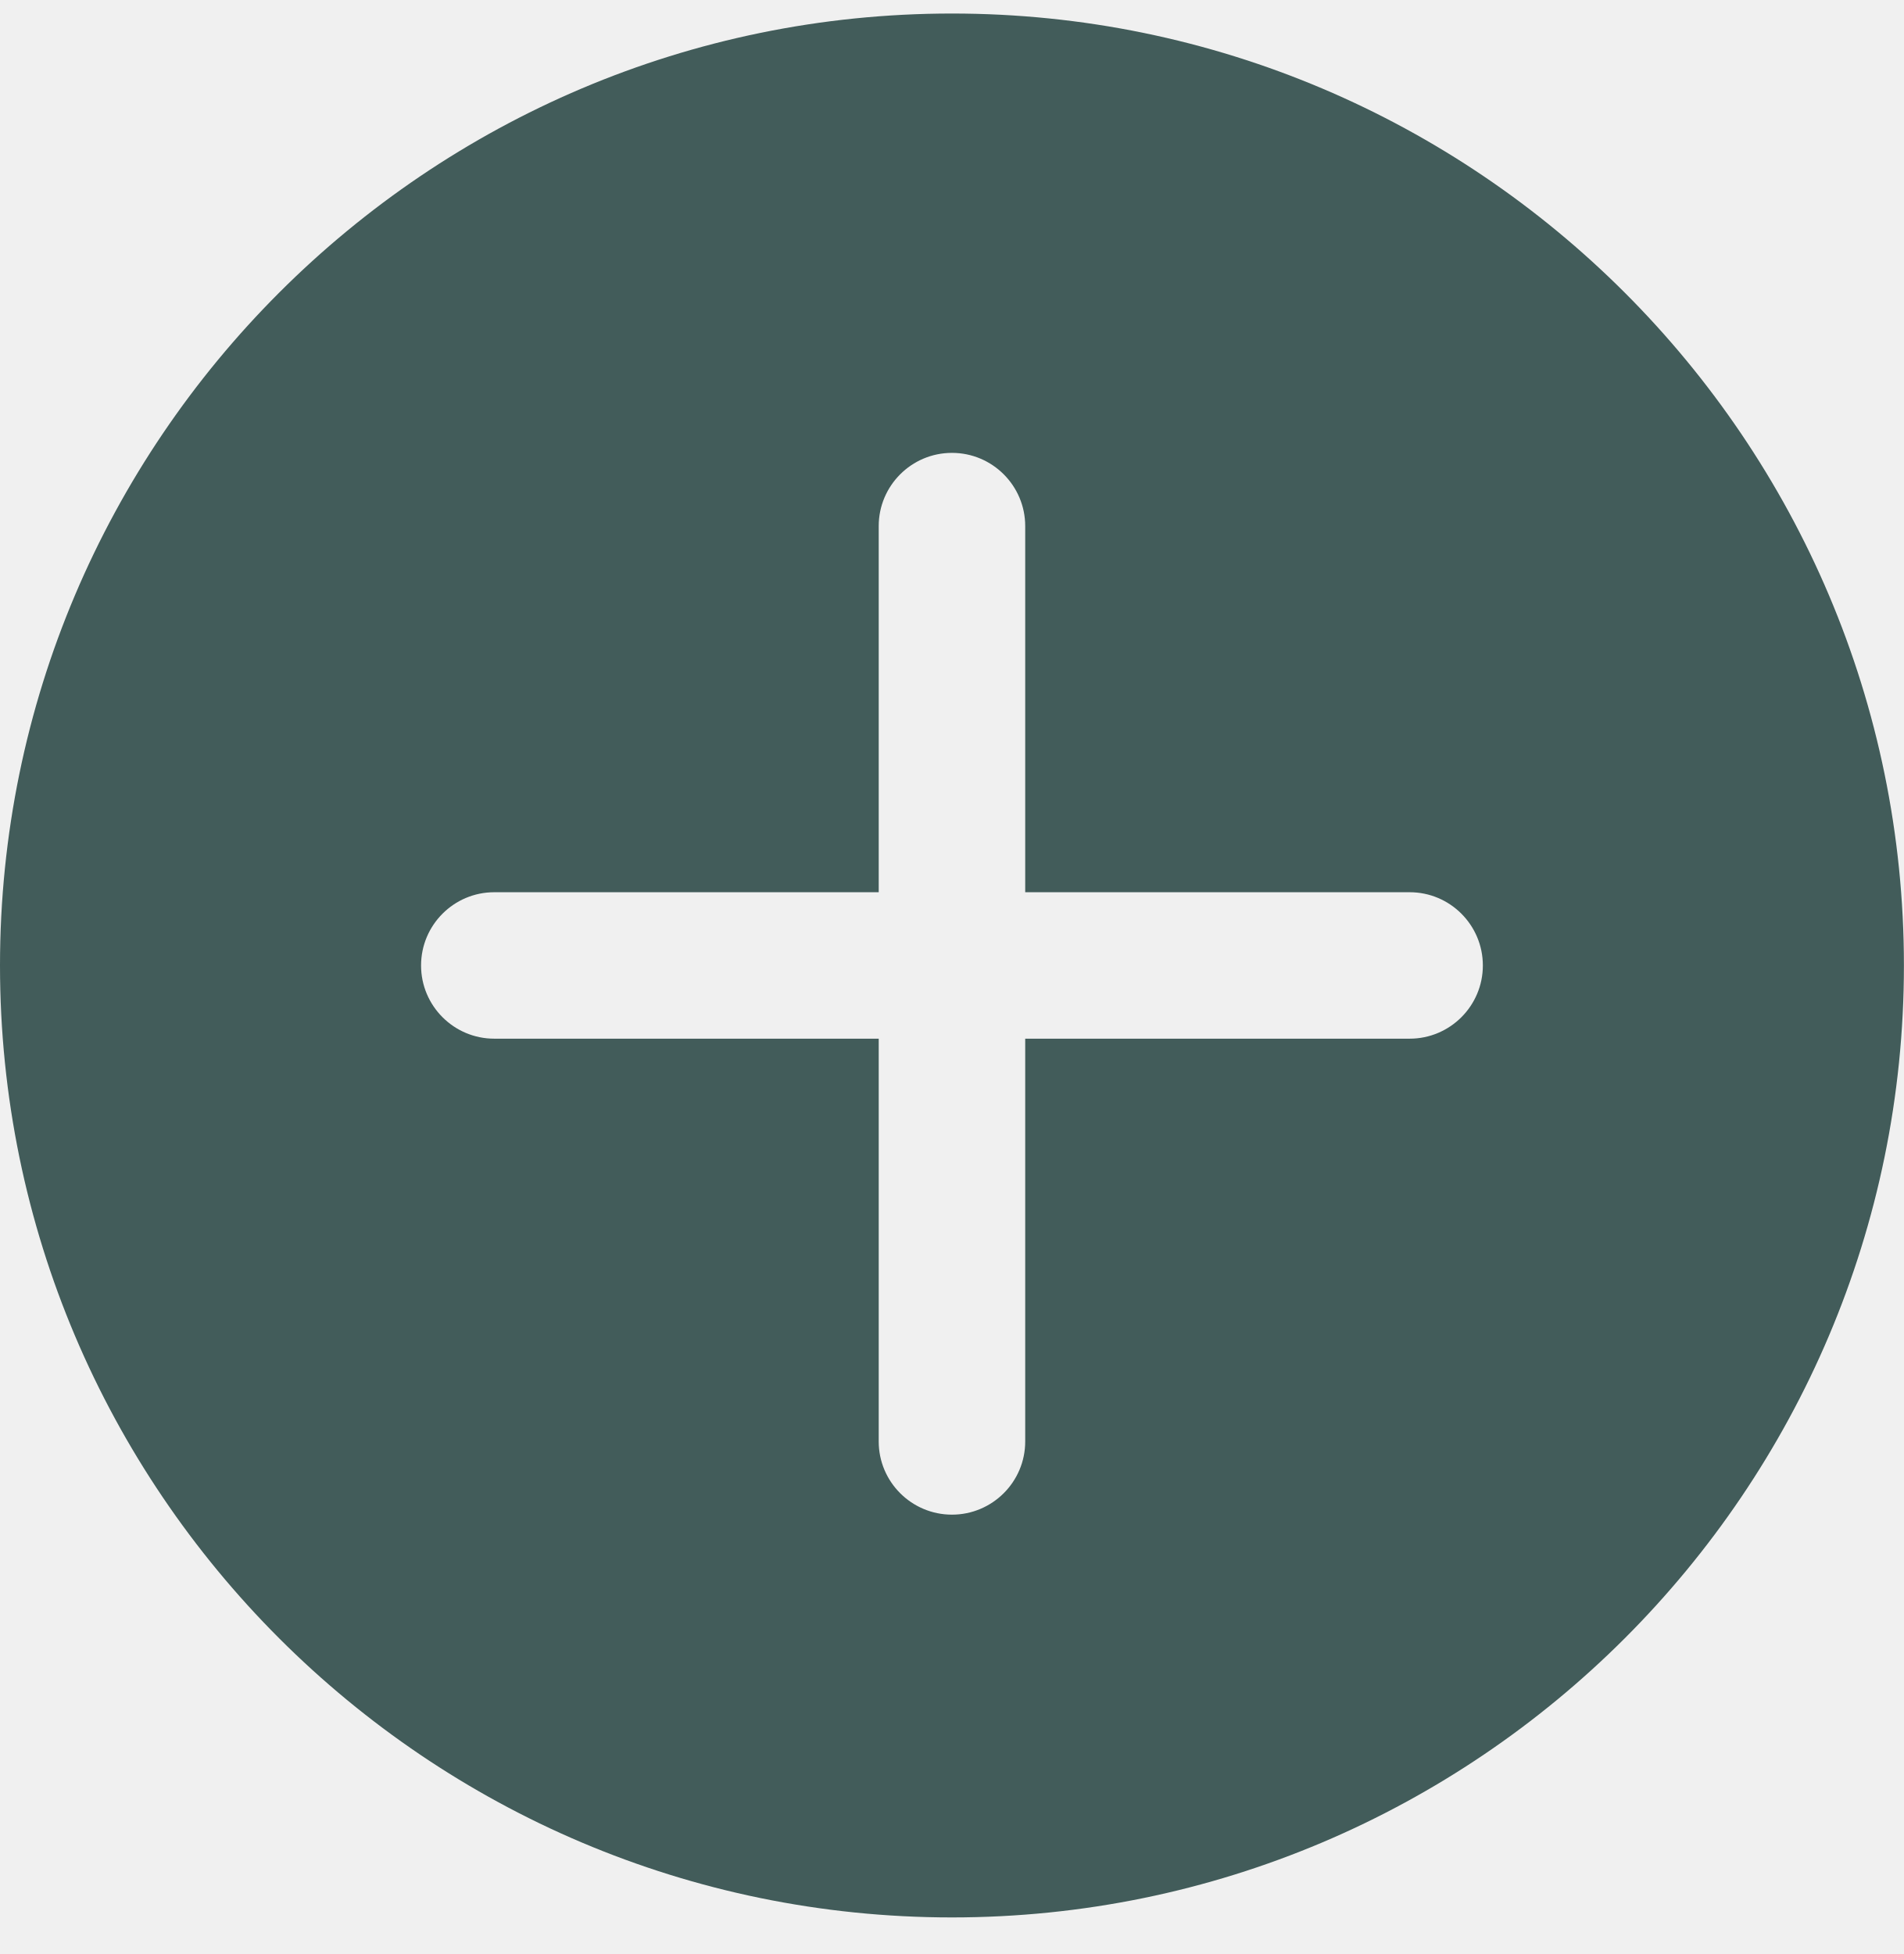
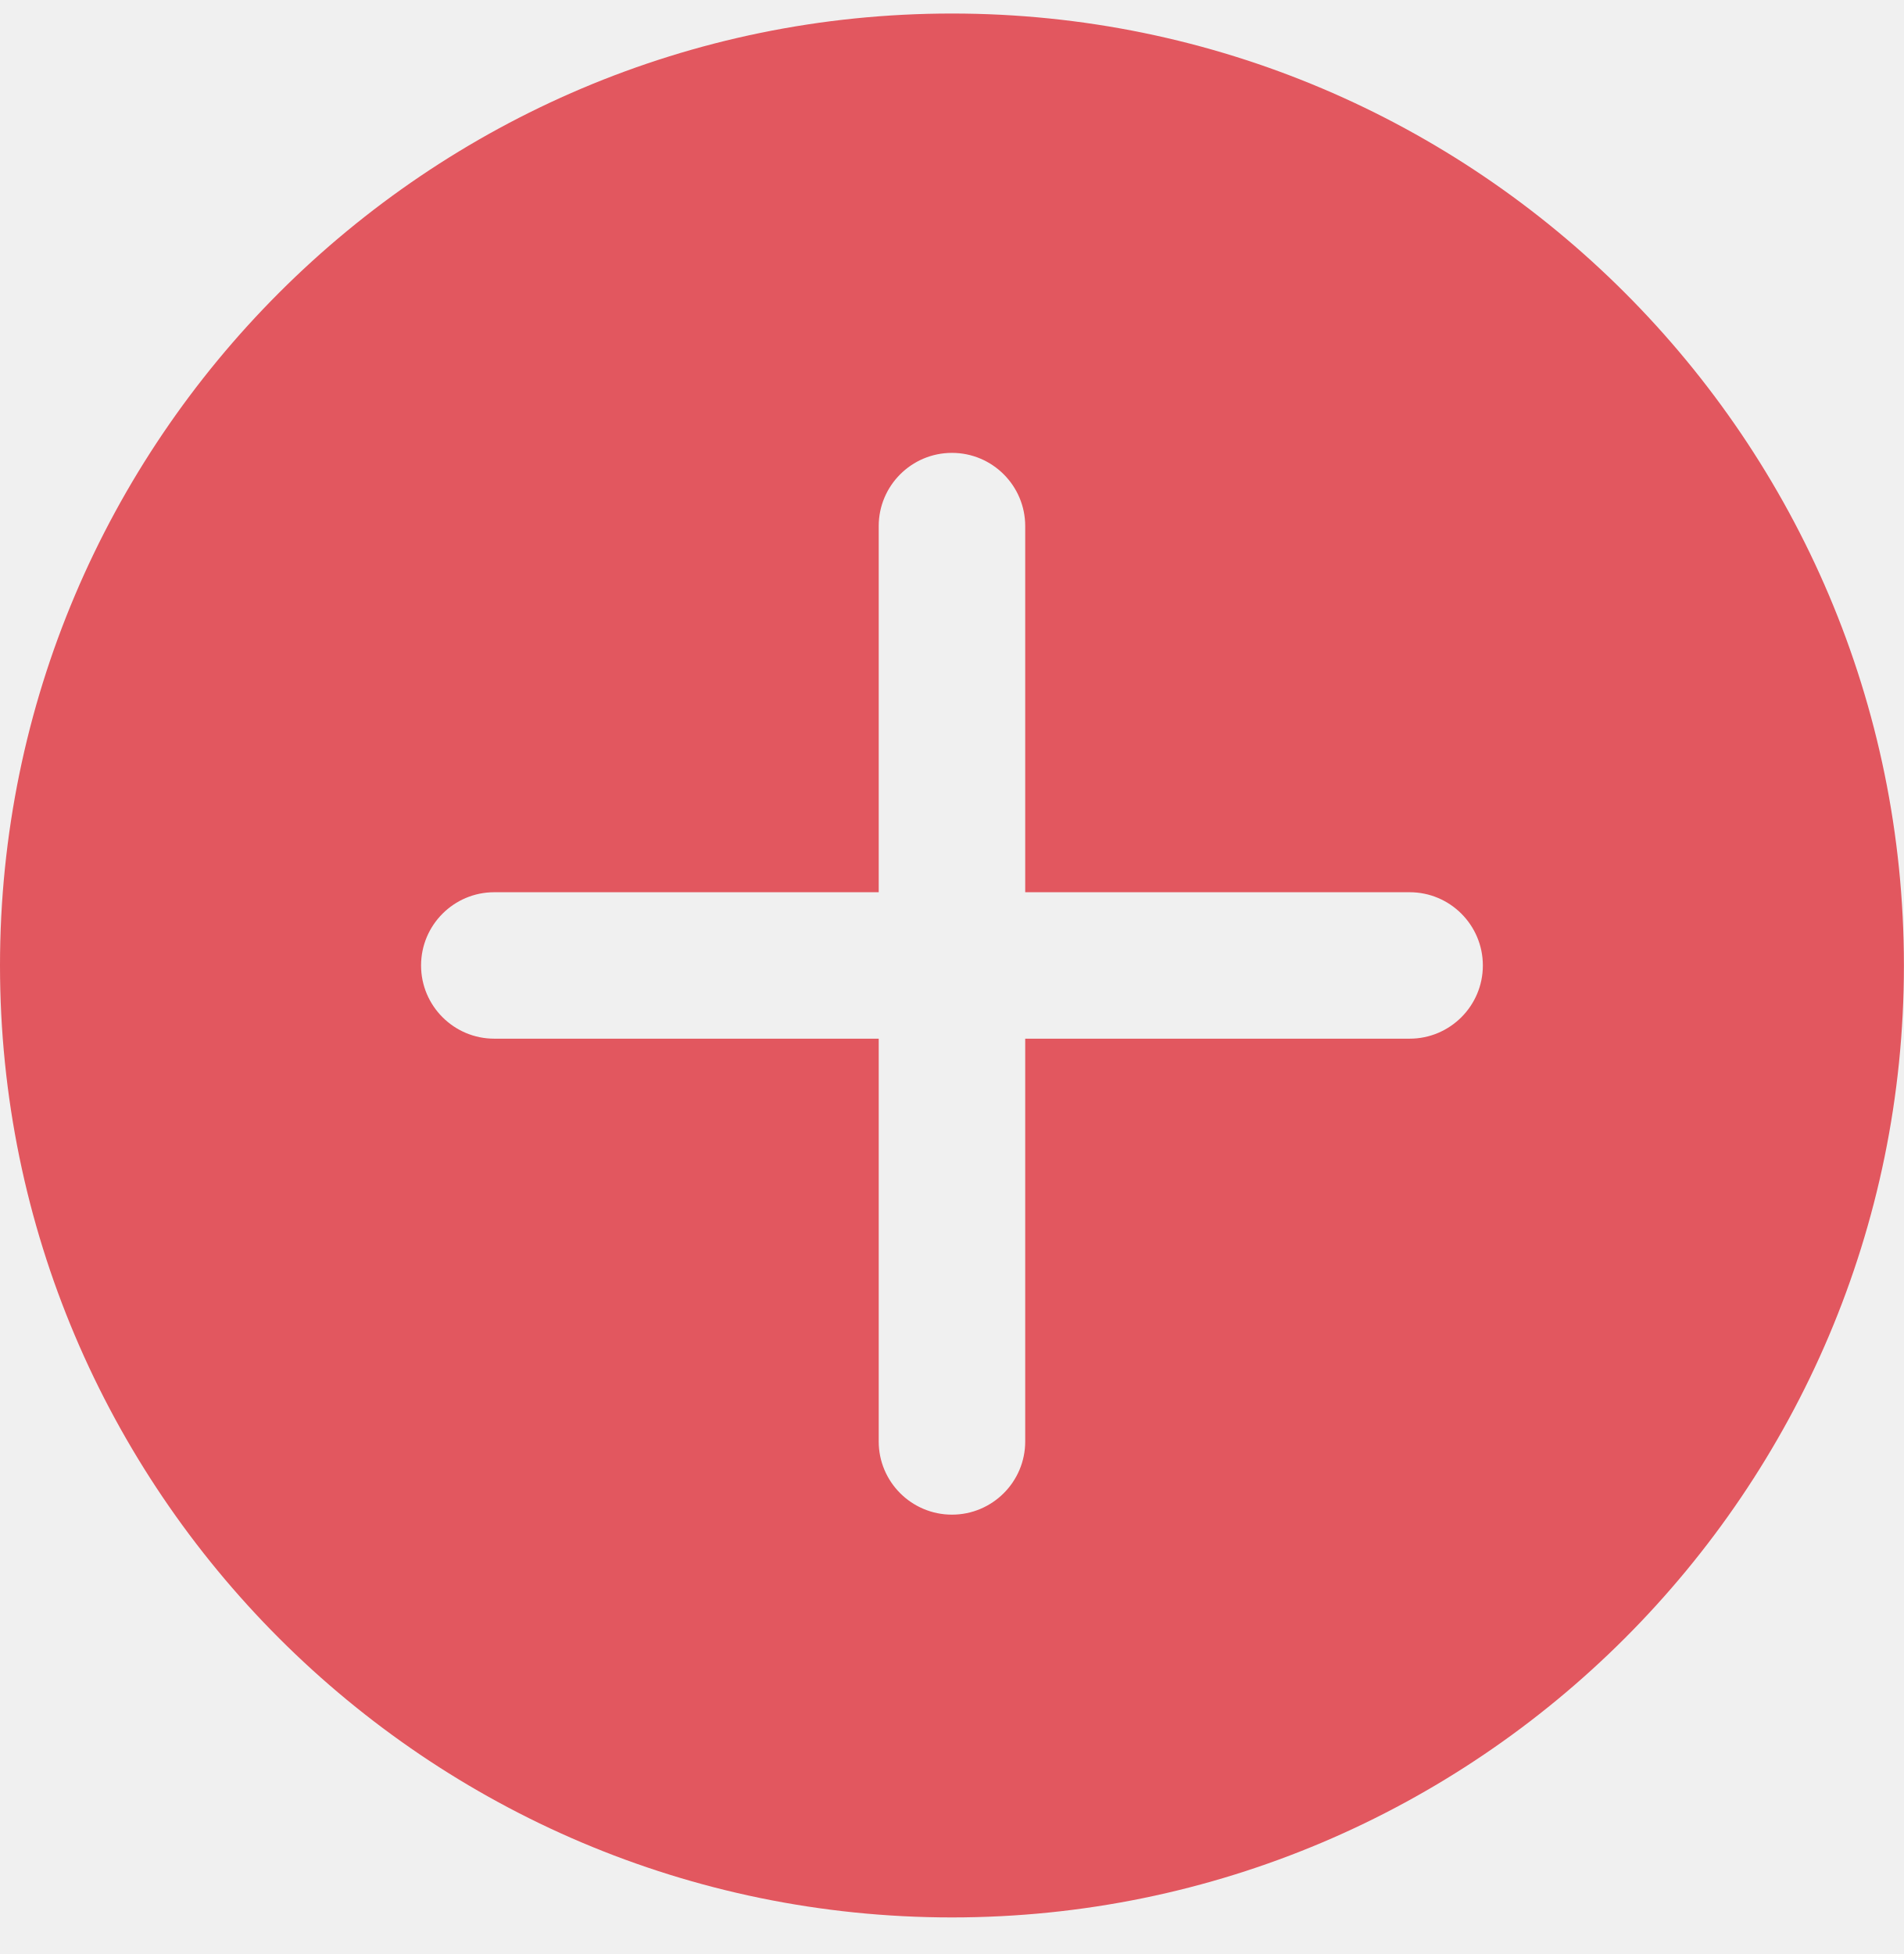
<svg xmlns="http://www.w3.org/2000/svg" width="38" height="39" viewBox="0 0 38 39" fill="none">
  <g clip-path="url(#clip0)">
-     <path d="M19 0.27C8.524 0.27 0 8.793 0 19.27C0 29.747 8.524 38.27 19 38.27C29.476 38.27 38 29.747 38 19.27C38 8.793 29.476 0.27 19 0.27ZM28.135 20.731H20.462V28.77C20.462 29.576 19.807 30.231 19 30.231C18.193 30.231 17.538 29.576 17.538 28.77V20.731H9.865C9.059 20.731 8.404 20.076 8.404 19.27C8.404 18.463 9.059 17.808 9.865 17.808H17.538V10.501C17.538 9.694 18.193 9.039 19 9.039C19.807 9.039 20.462 9.694 20.462 10.501V17.808H28.135C28.941 17.808 29.596 18.463 29.596 19.27C29.596 20.076 28.941 20.731 28.135 20.731Z" fill="#425C5A" />
+     <path d="M19 0.27C8.524 0.27 0 8.793 0 19.27C0 29.747 8.524 38.27 19 38.27C29.476 38.27 38 29.747 38 19.27C38 8.793 29.476 0.27 19 0.27ZM28.135 20.731H20.462V28.77C20.462 29.576 19.807 30.231 19 30.231C18.193 30.231 17.538 29.576 17.538 28.77V20.731H9.865C9.059 20.731 8.404 20.076 8.404 19.27C8.404 18.463 9.059 17.808 9.865 17.808H17.538V10.501C17.538 9.694 18.193 9.039 19 9.039C19.807 9.039 20.462 9.694 20.462 10.501V17.808H28.135C28.941 17.808 29.596 18.463 29.596 19.27C29.596 20.076 28.941 20.731 28.135 20.731Z" fill="#E2575F" />
  </g>
  <defs>
    <clipPath id="clip0">
-       <rect y="0.27" width="38" height="38" fill="white" />
+       <rect width="38" height="38" fill="white" transform="translate(0 0.269775)" />
    </clipPath>
  </defs>
</svg>
